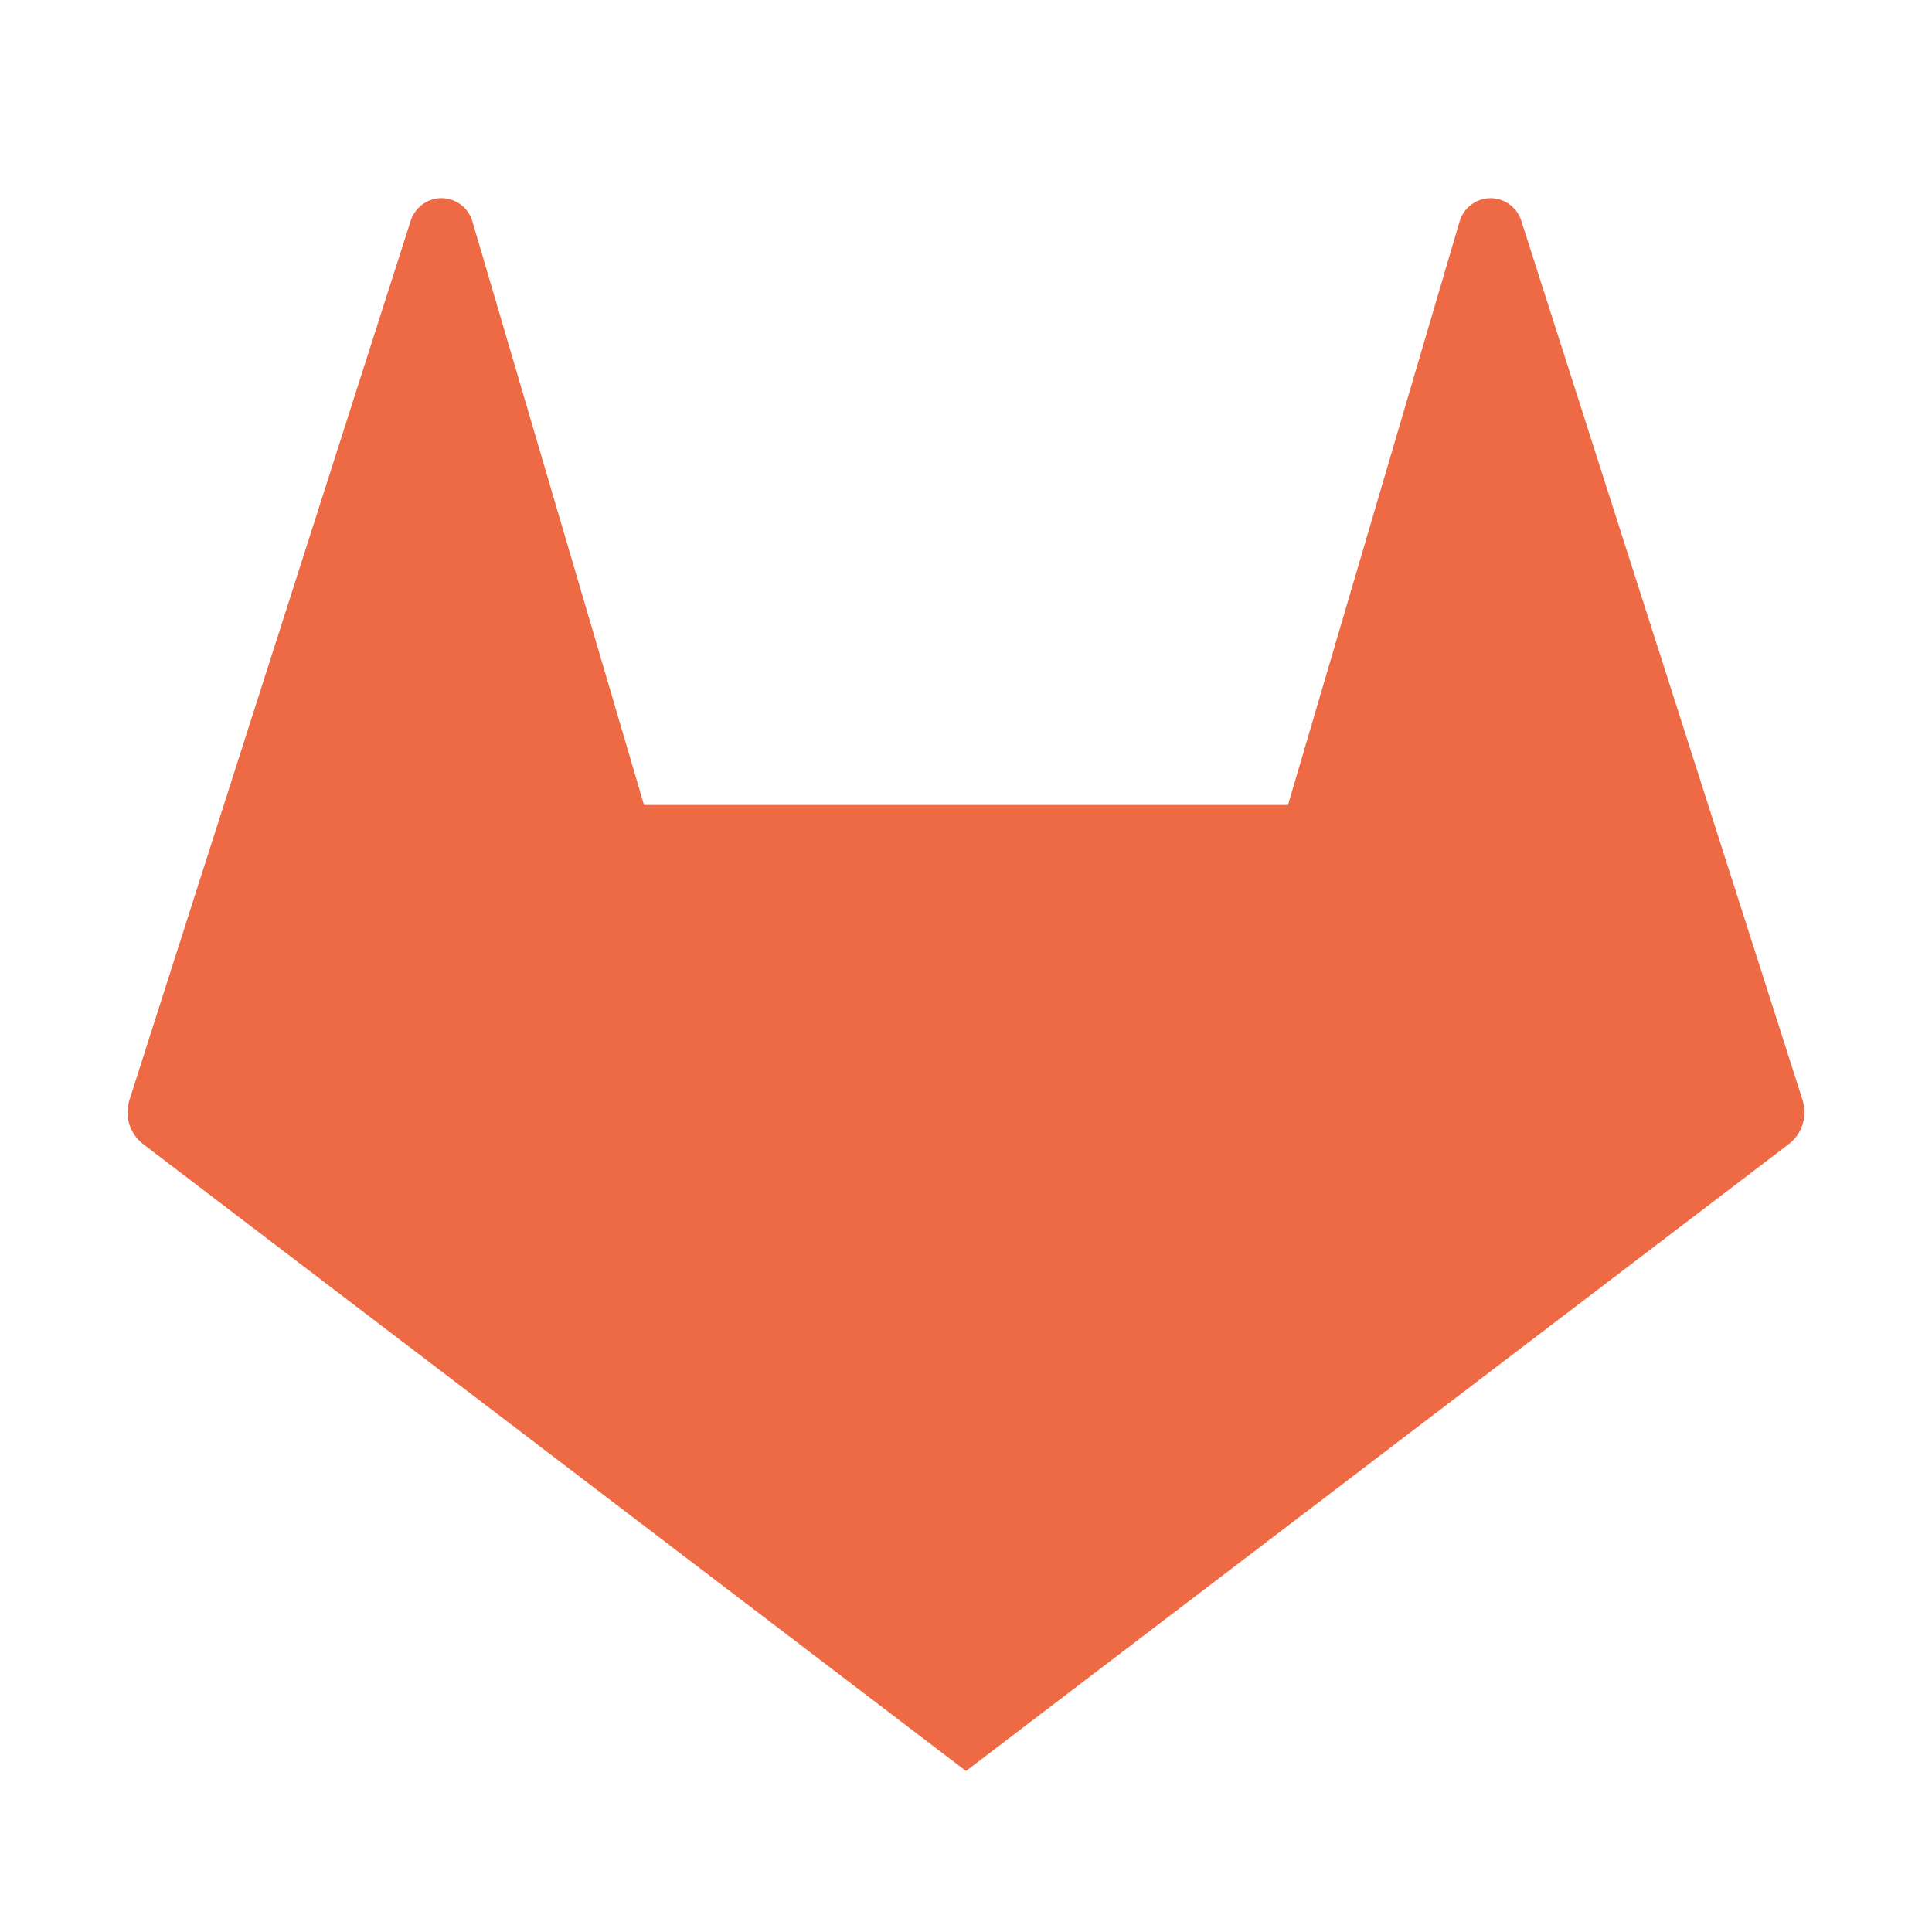
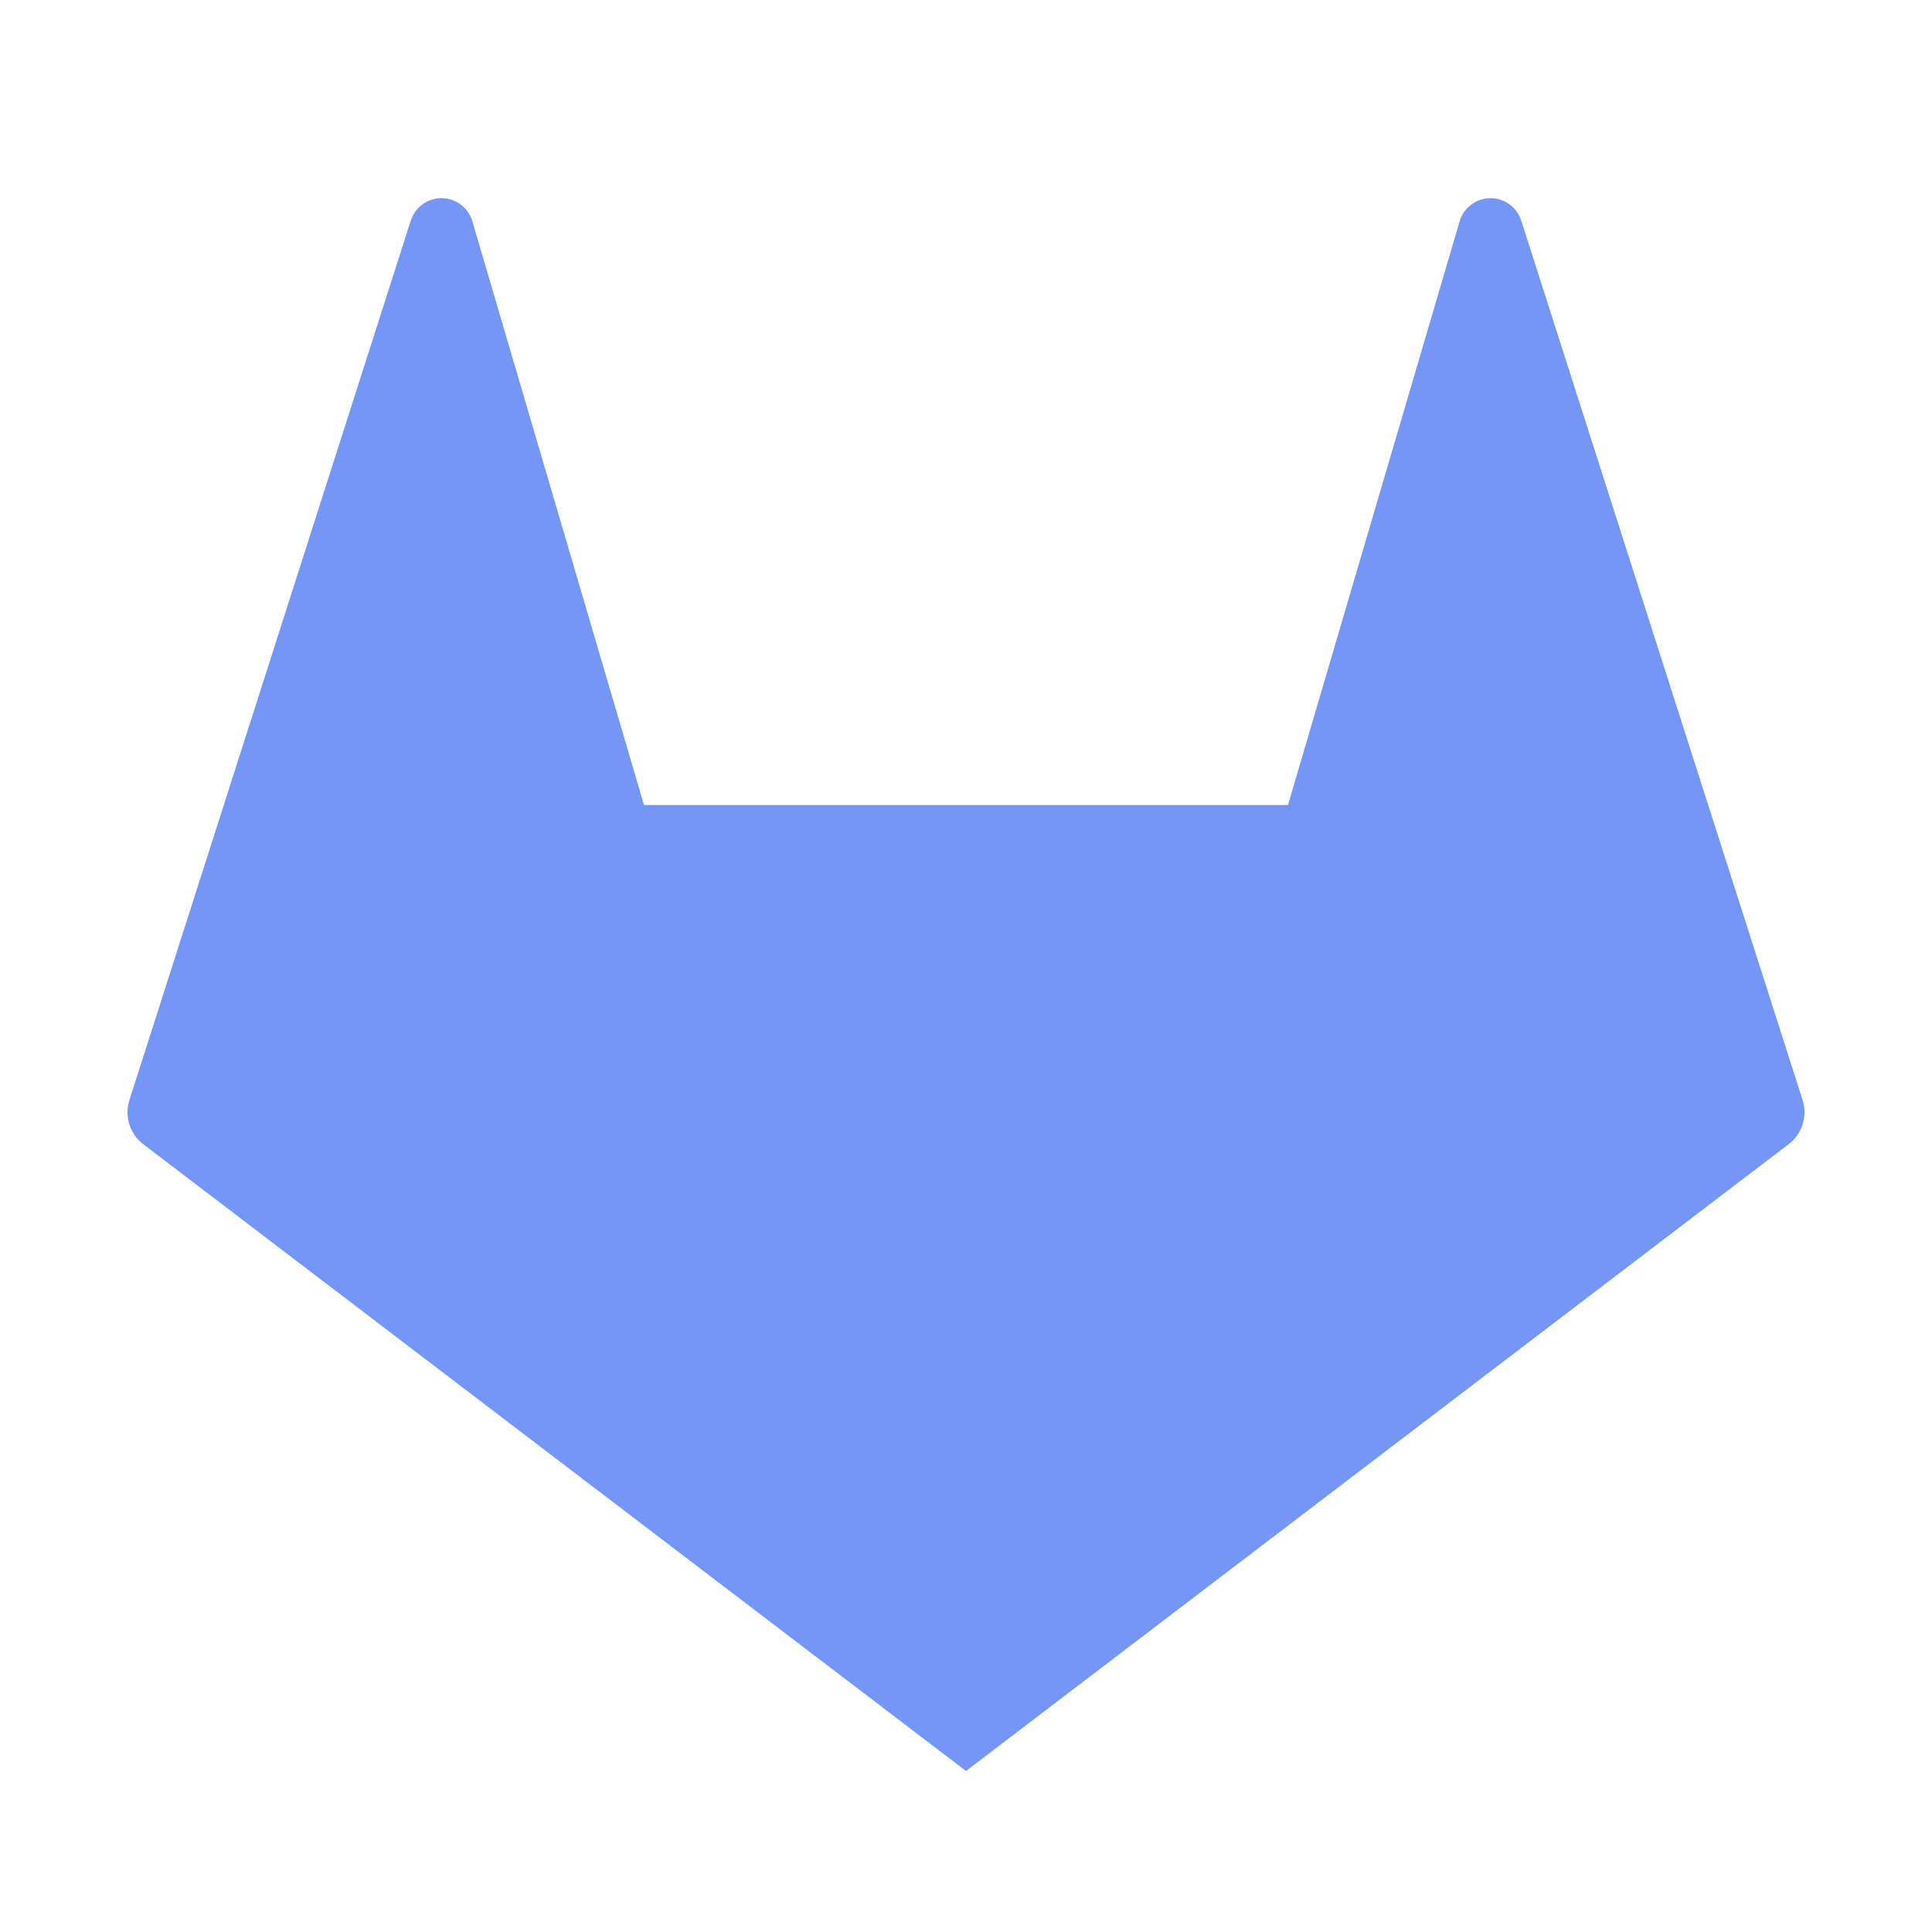
<svg xmlns="http://www.w3.org/2000/svg" width="100" height="100" viewBox="0 0 36 36" fill="none">
-   <path d="M8.802 4.125L12 15H24L27.198 4.125C27.234 4.002 27.308 3.893 27.411 3.816C27.513 3.738 27.638 3.695 27.766 3.693C27.895 3.691 28.02 3.731 28.125 3.806C28.229 3.881 28.306 3.988 28.346 4.11L33.588 20.496C33.635 20.644 33.636 20.802 33.589 20.95C33.543 21.098 33.452 21.227 33.328 21.321L18 33L2.67 21.321C2.547 21.227 2.456 21.097 2.41 20.95C2.364 20.802 2.365 20.644 2.412 20.496L7.654 4.11C7.693 3.988 7.771 3.881 7.875 3.806C7.979 3.731 8.105 3.691 8.233 3.692C8.362 3.694 8.486 3.737 8.589 3.814C8.691 3.892 8.766 4 8.802 4.124V4.125Z" fill="#ED6A45" />
+   <path d="M8.802 4.125L12 15H24L27.198 4.125C27.234 4.002 27.308 3.893 27.411 3.816C27.513 3.738 27.638 3.695 27.766 3.693C27.895 3.691 28.02 3.731 28.125 3.806C28.229 3.881 28.306 3.988 28.346 4.11L33.588 20.496C33.635 20.644 33.636 20.802 33.589 20.95C33.543 21.098 33.452 21.227 33.328 21.321L18 33L2.67 21.321C2.547 21.227 2.456 21.097 2.41 20.95C2.364 20.802 2.365 20.644 2.412 20.496L7.654 4.11C7.693 3.988 7.771 3.881 7.875 3.806C7.979 3.731 8.105 3.691 8.233 3.692C8.362 3.694 8.486 3.737 8.589 3.814C8.691 3.892 8.766 4 8.802 4.124V4.125Z" fill="#7497F7" />
</svg>
